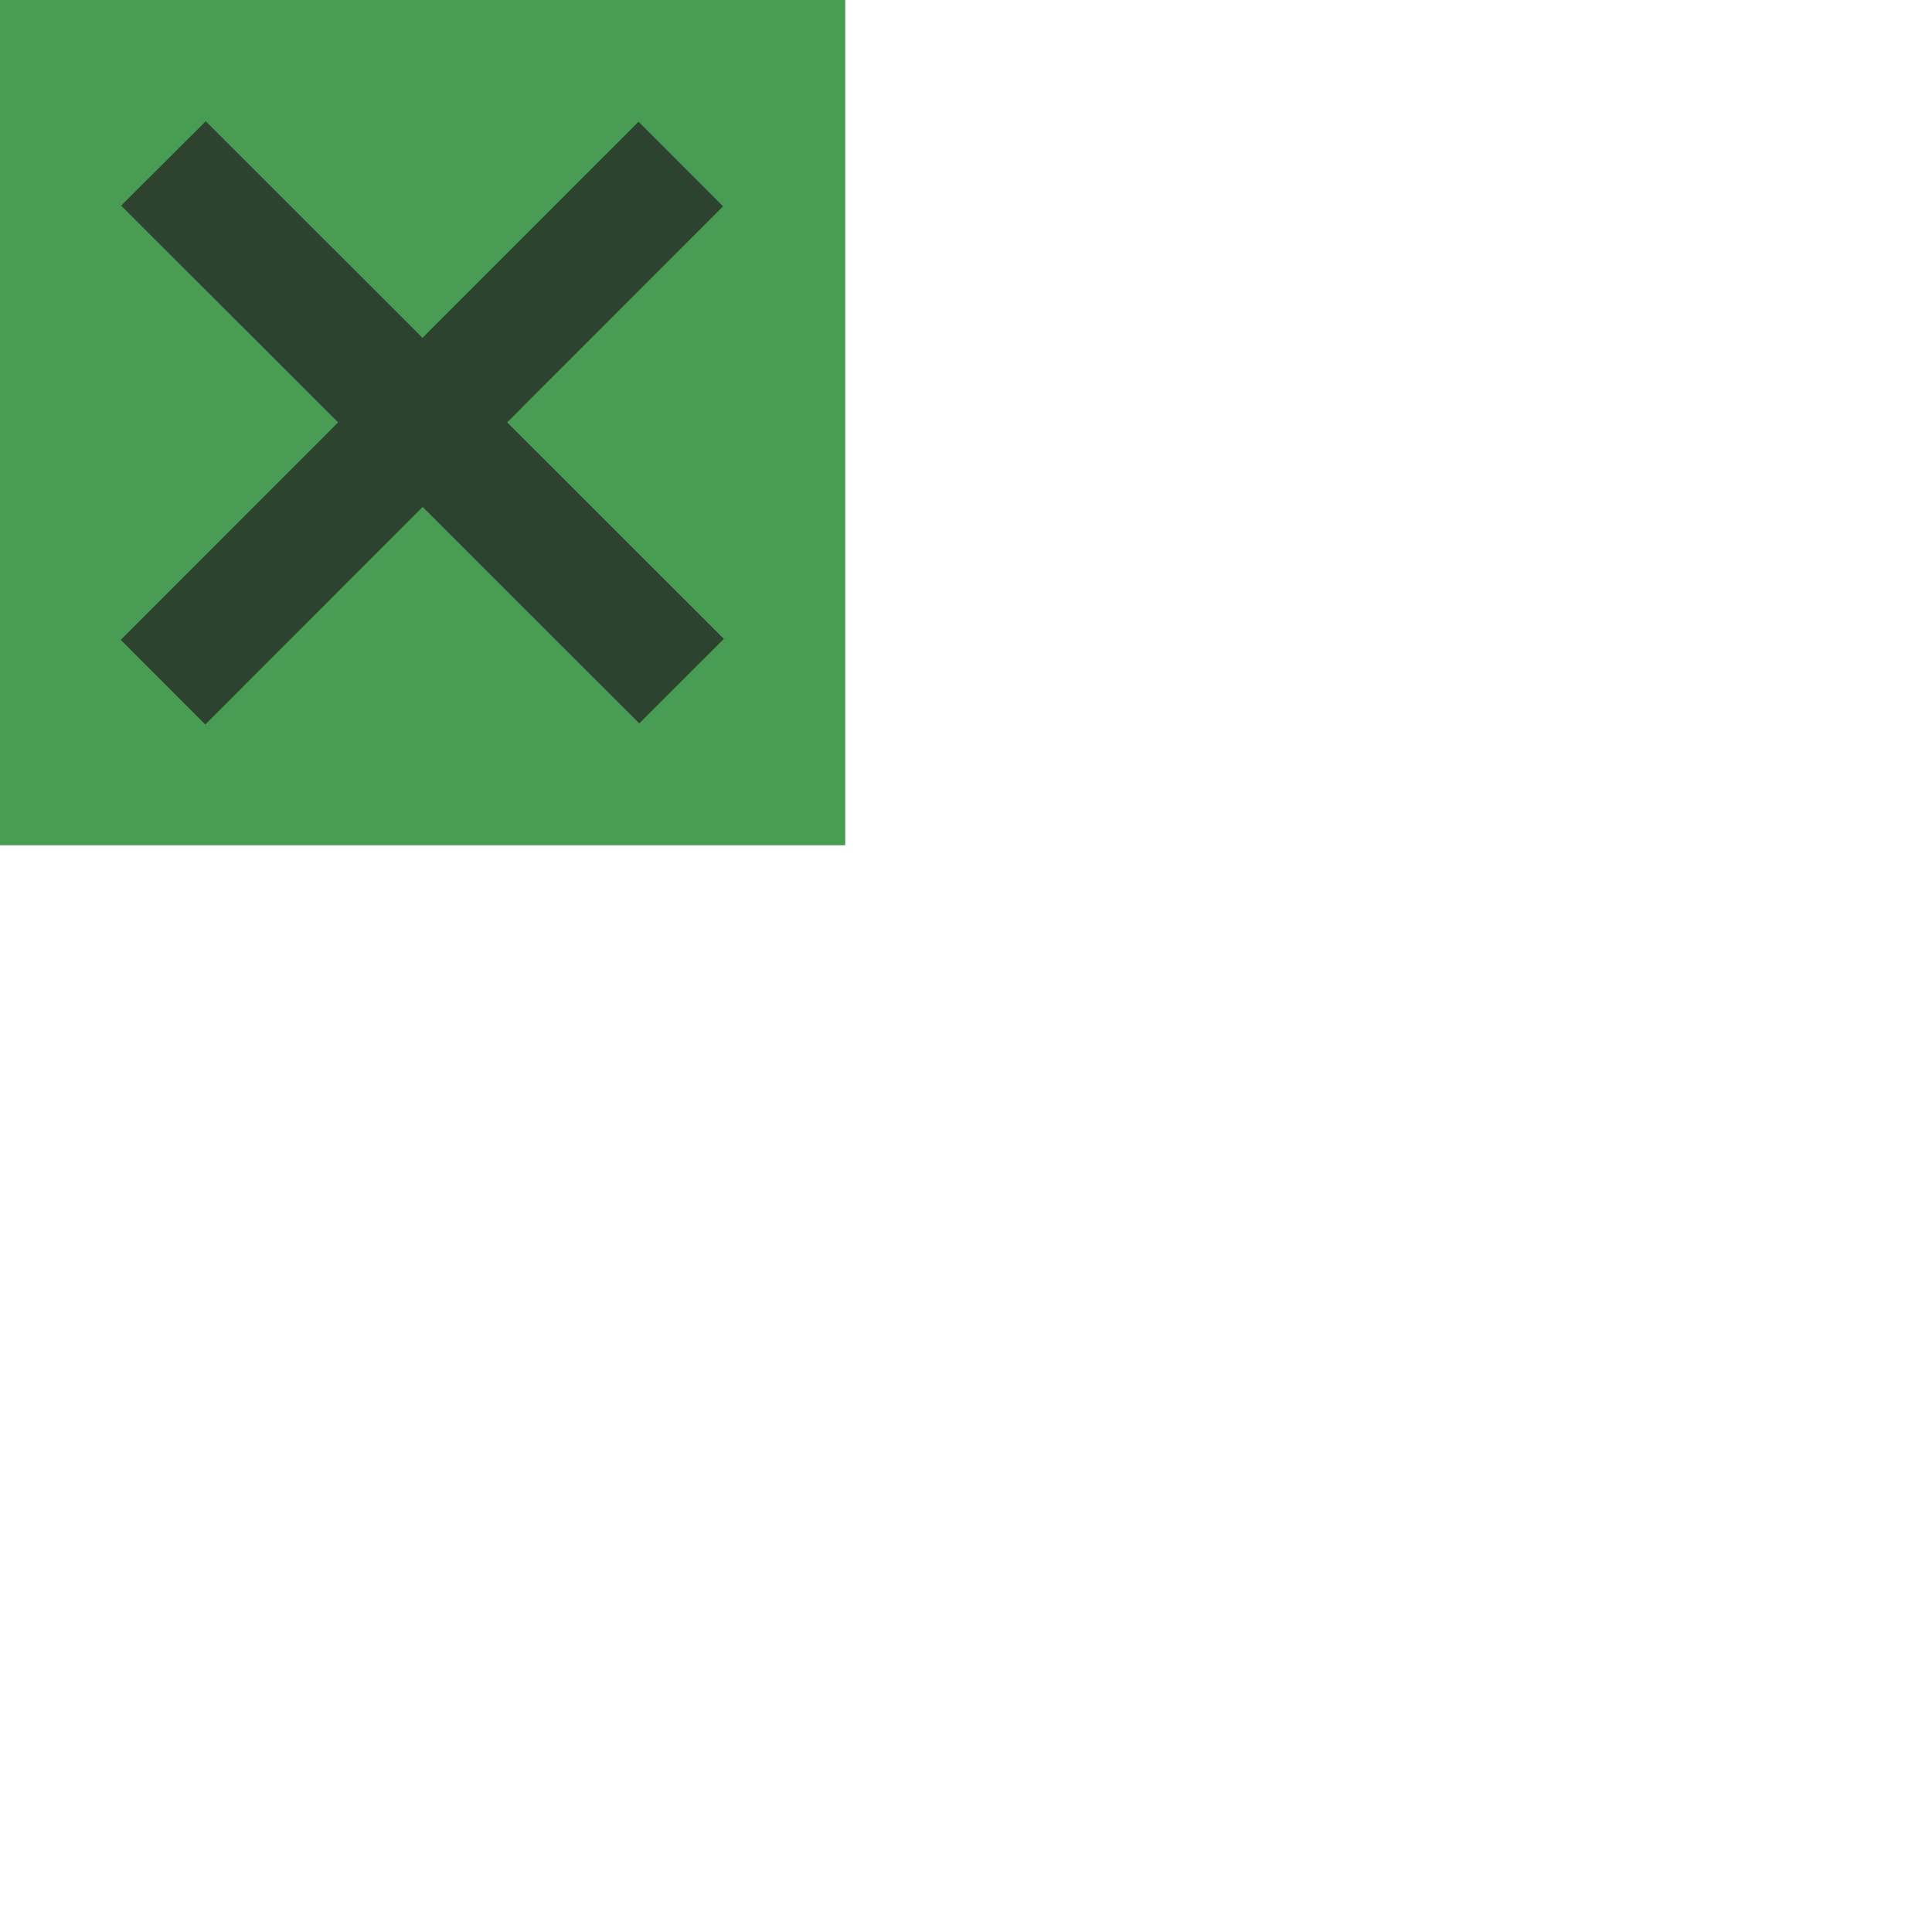
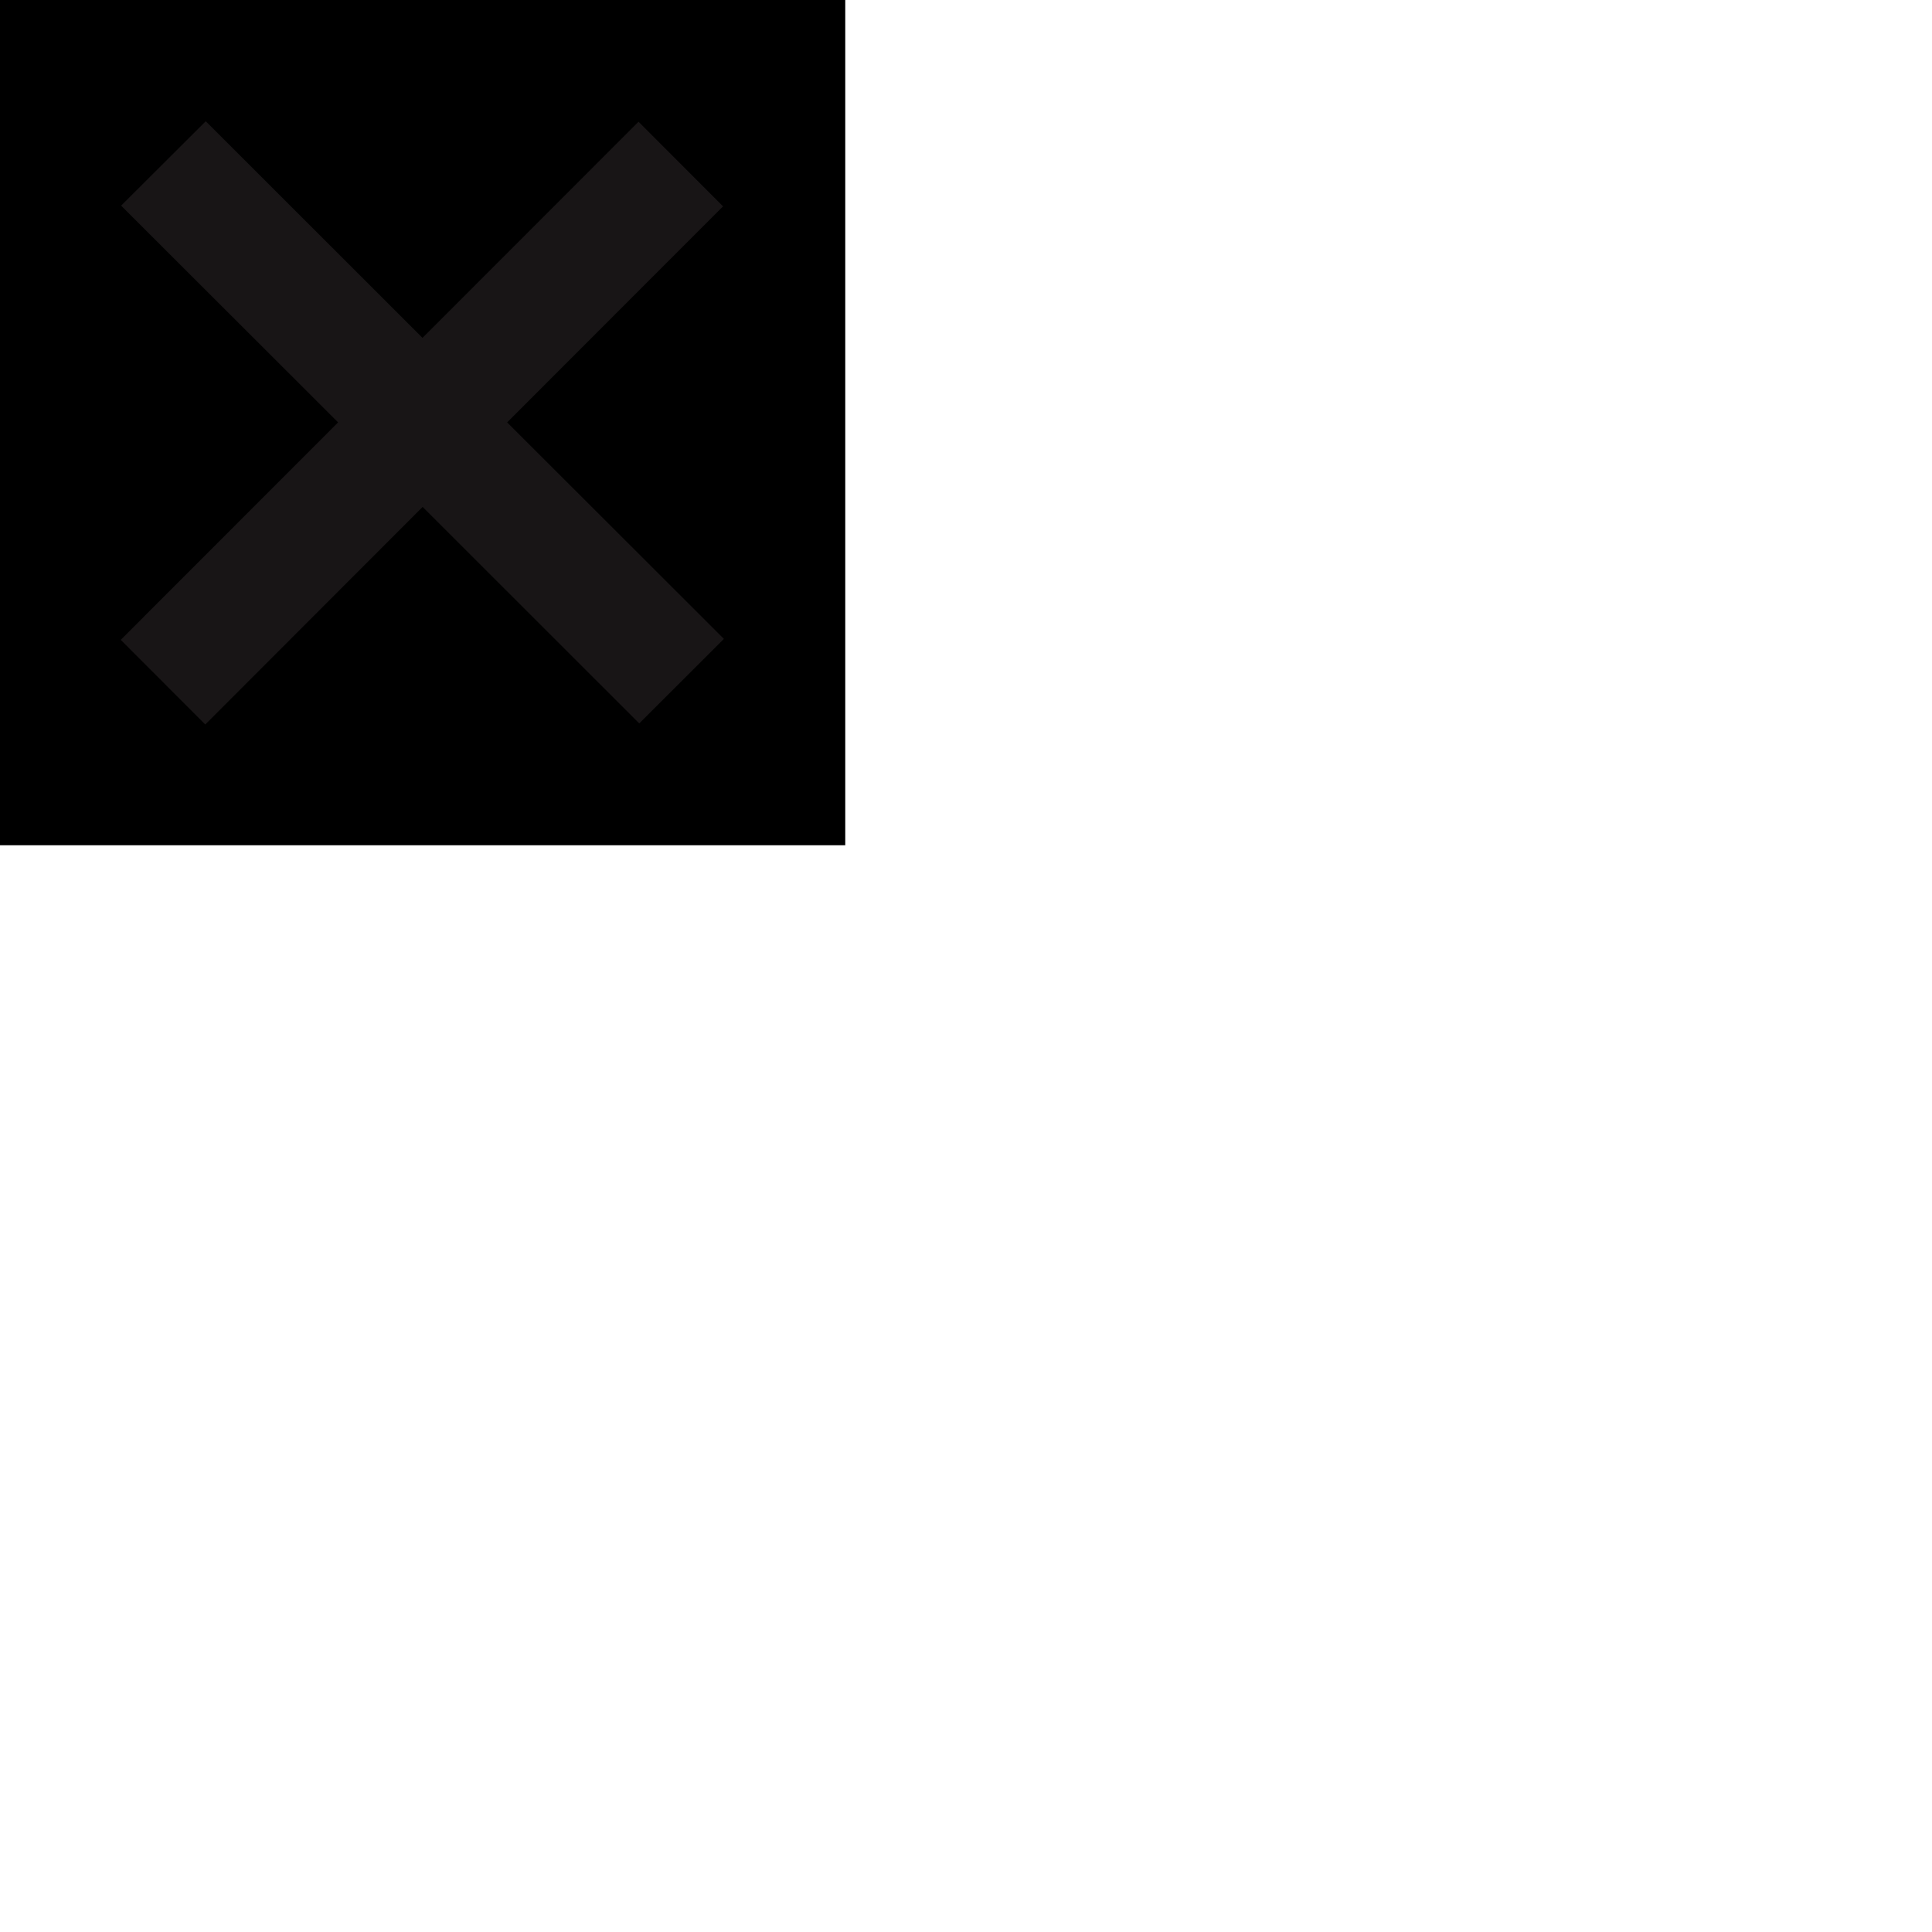
<svg xmlns="http://www.w3.org/2000/svg" width="16" height="16" viewBox="0 0 16 16">
  <g fill="none" fill-rule="evenodd">
-     <polygon fill="#499C54" points="0 7 7 7 7 0 0 0" />
+     <polygon fill="#000000" accentTint="fill" points="0 7 7 7 7 0 0 0" />
    <polygon fill="#231F20" fill-opacity=".7" points="5.995 5.291 4.2 3.498 5.988 1.709 5.288 1.008 3.499 2.798 1.704 1.004 1.003 1.703 2.8 3.498 1 5.299 1.7 6 3.5 4.198 5.294 5.991" />
  </g>
</svg>
